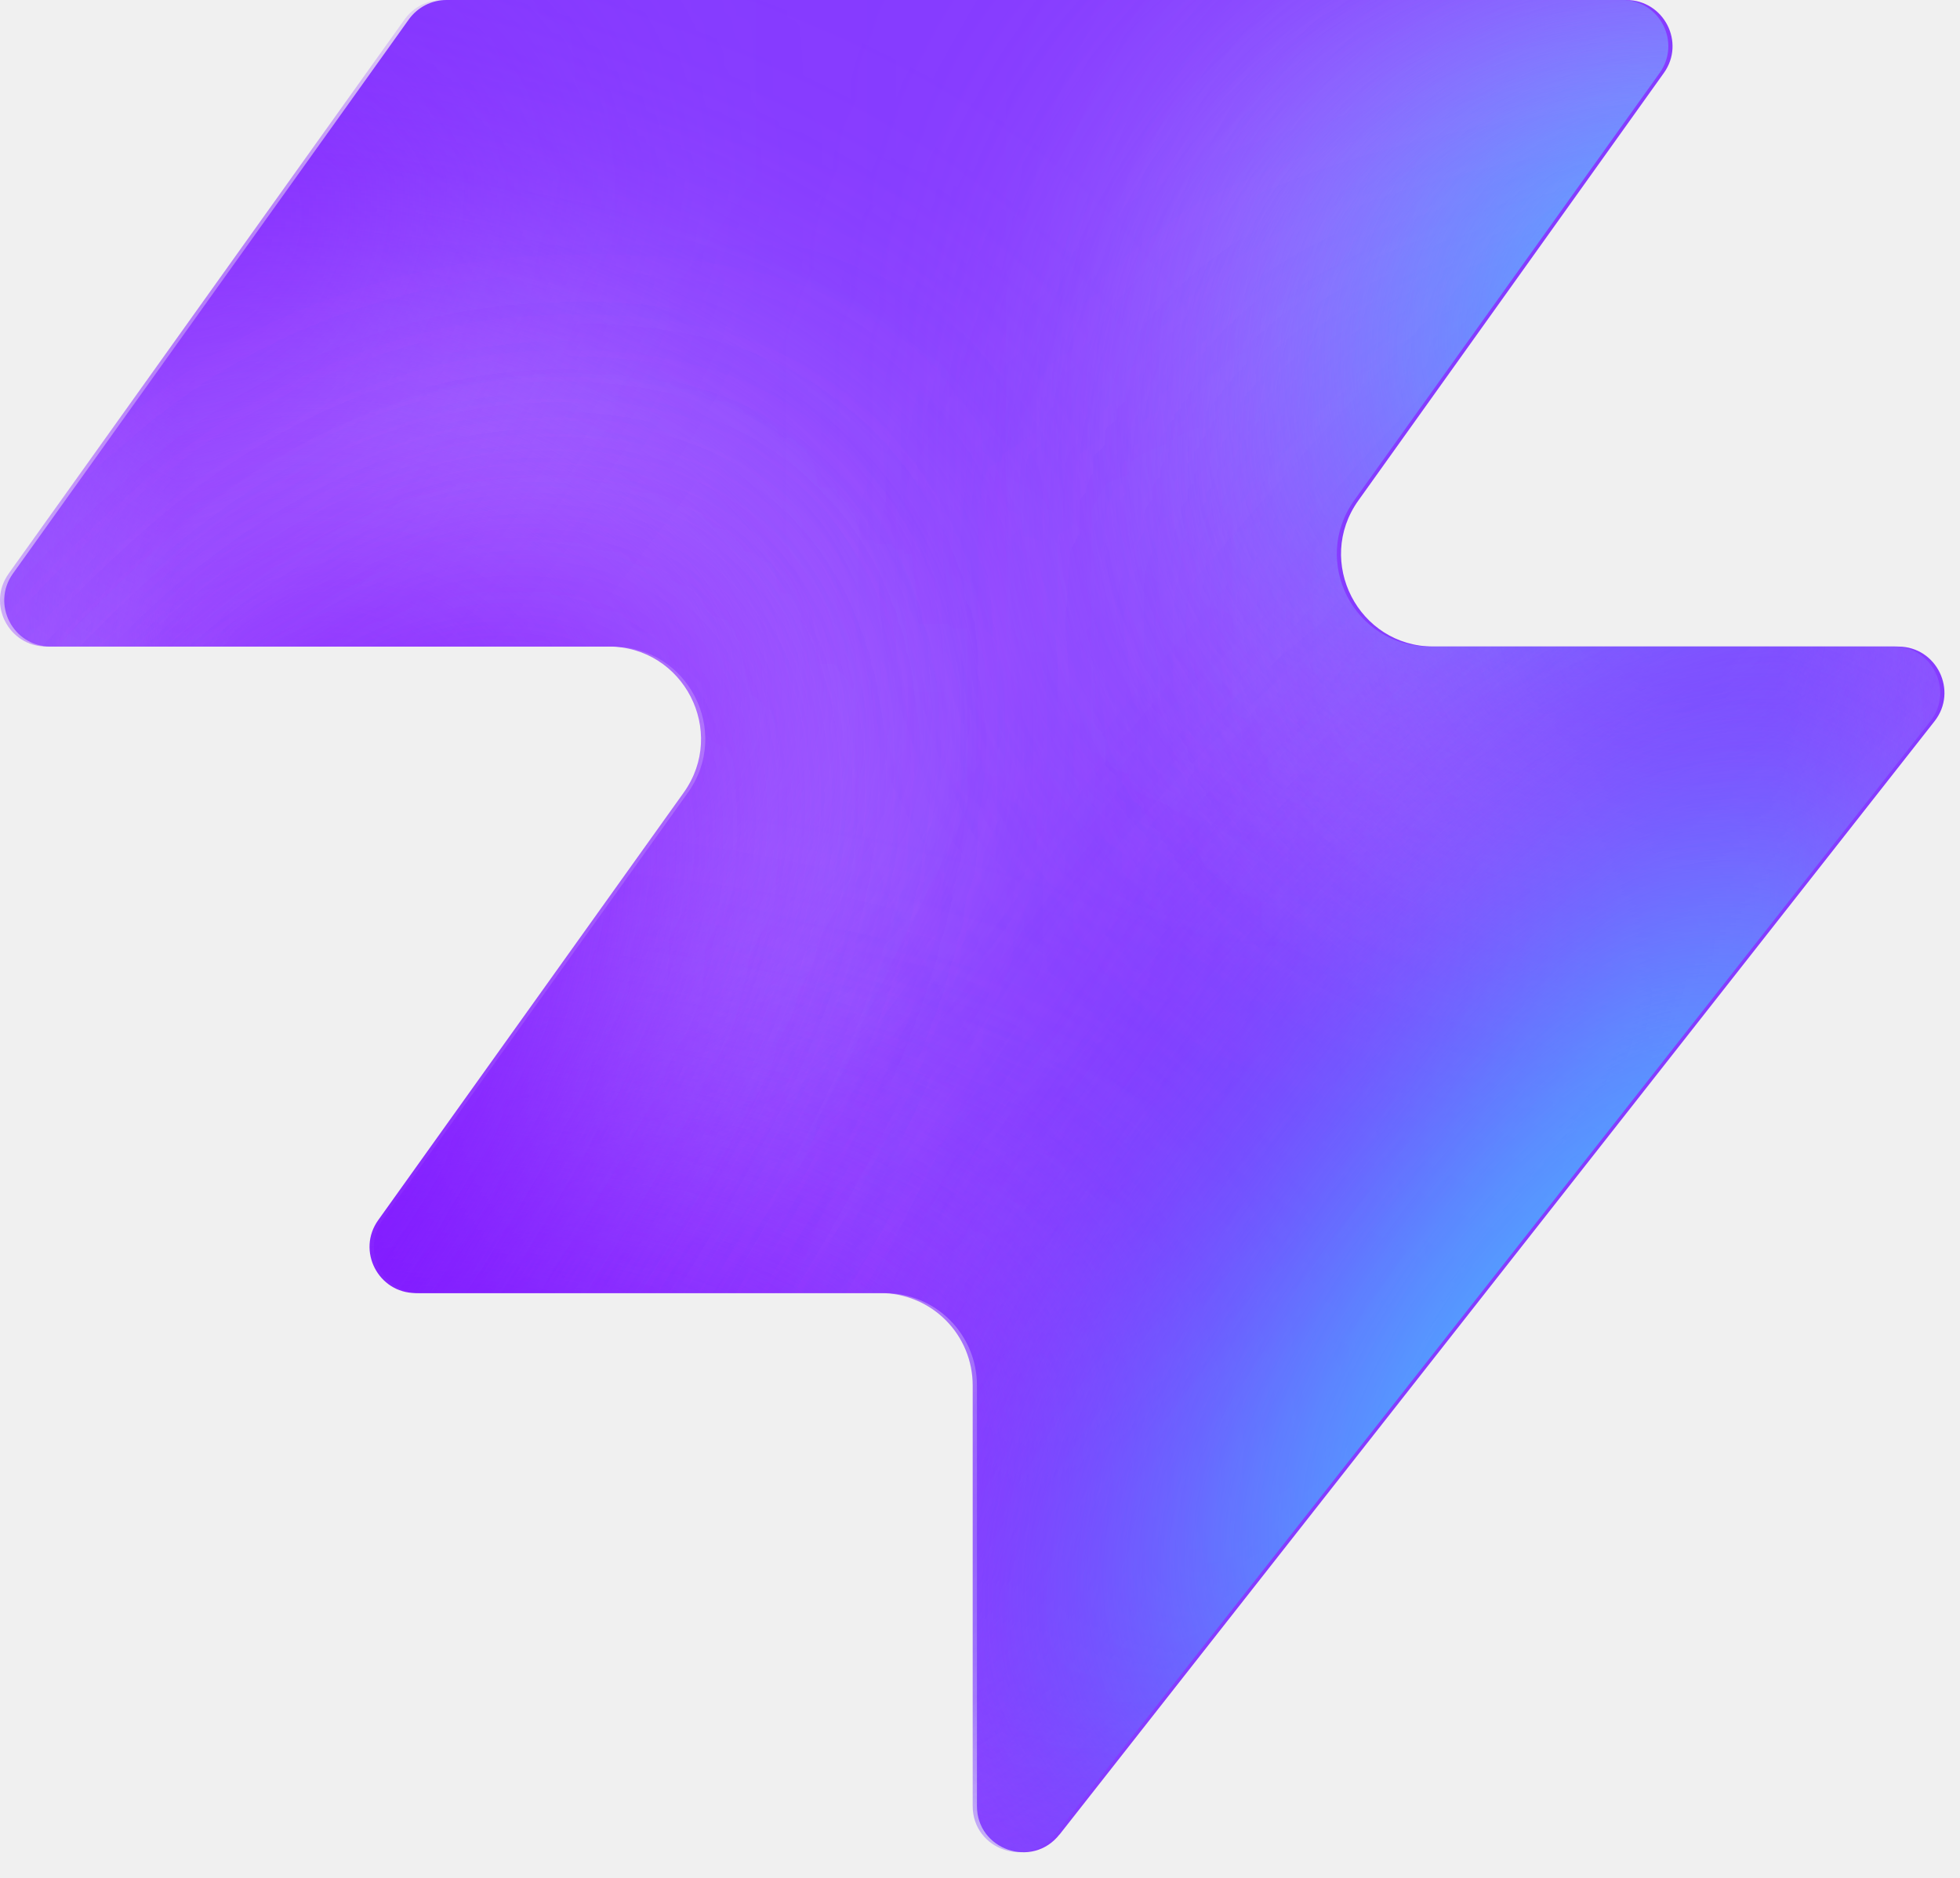
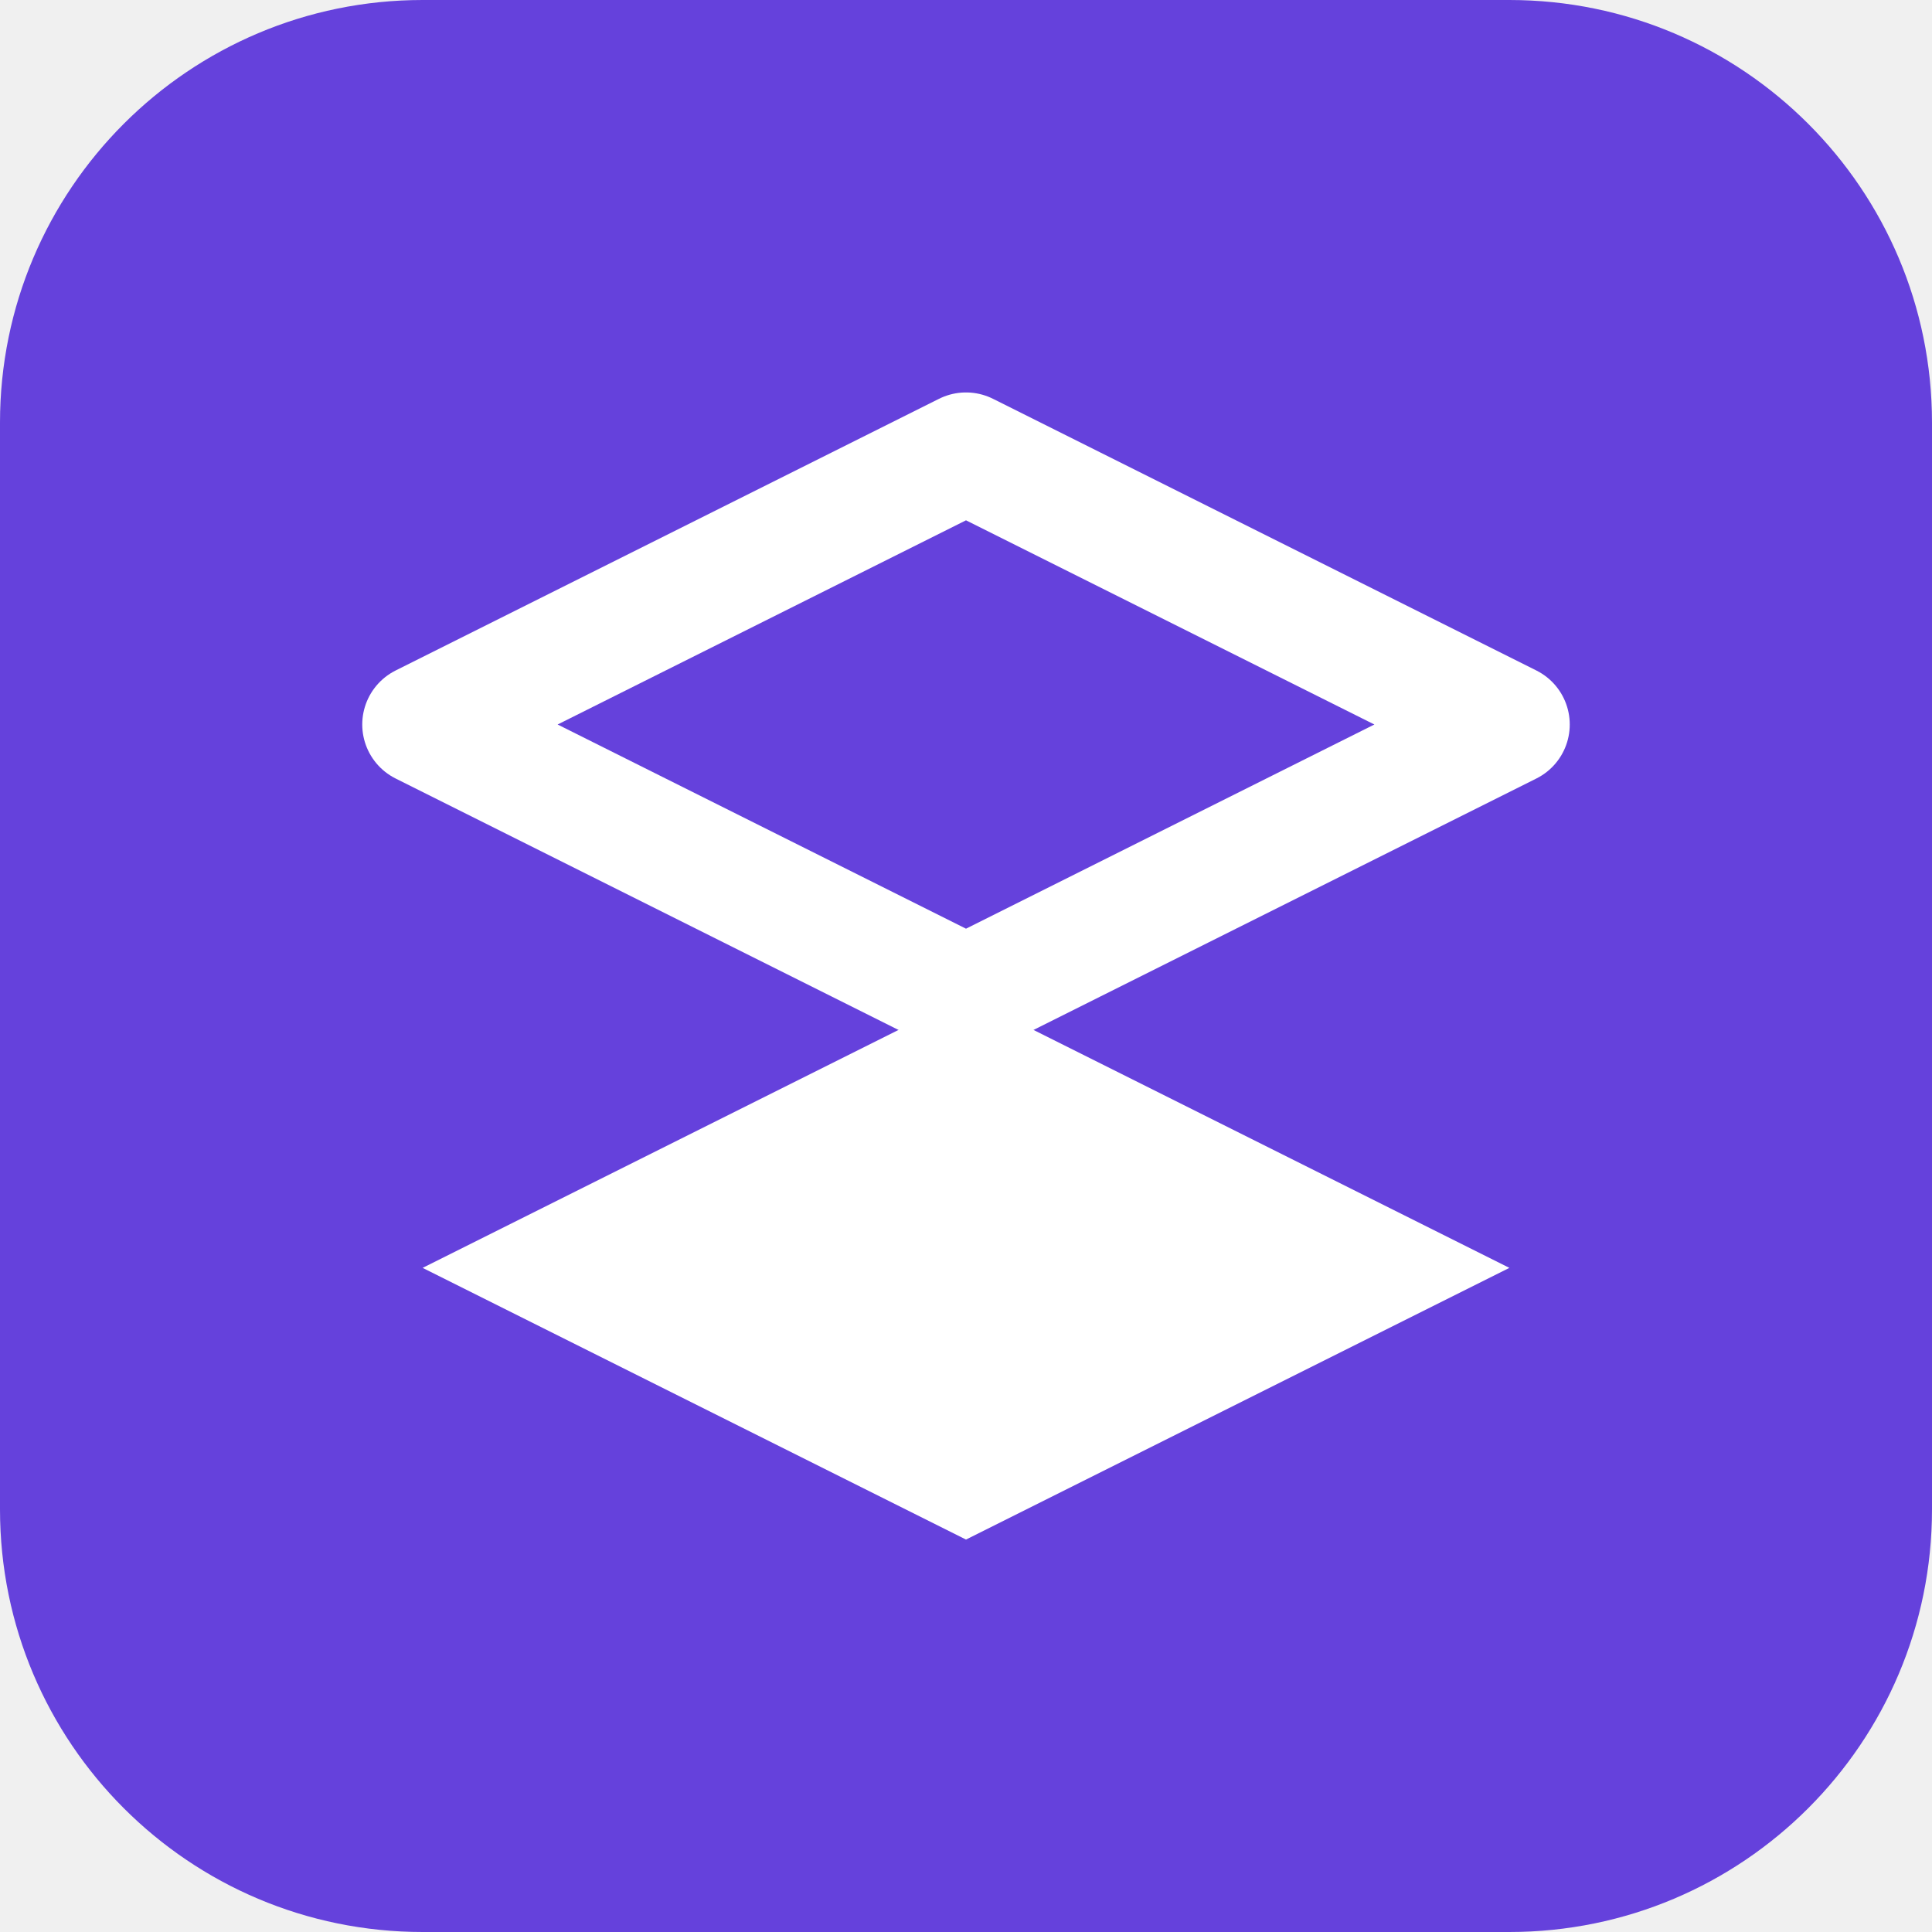
- <svg xmlns="http://www.w3.org/2000/svg" width="48" height="46" fill="none" viewBox="0 0 48 46">
-   <path fill="#863bff" d="M25.946 44.938c-.664.845-2.021.375-2.021-.698V33.937a2.26 2.26 0 0 0-2.262-2.262H10.287c-.92 0-1.456-1.04-.92-1.788l7.48-10.471c1.07-1.497 0-3.578-1.842-3.578H1.237c-.92 0-1.456-1.04-.92-1.788L10.013.474c.214-.297.556-.474.92-.474h28.894c.92 0 1.456 1.04.92 1.788l-7.48 10.471c-1.07 1.498 0 3.579 1.842 3.579h11.377c.943 0 1.473 1.088.89 1.83L25.947 44.94z" style="fill:#863bff;fill:color(display-p3 .525 .23 1);fill-opacity:1" />
-   <mask id="a" width="48" height="46" x="0" y="0" maskUnits="userSpaceOnUse" style="mask-type:alpha">
-     <path fill="#000" d="M25.842 44.938c-.664.844-2.021.375-2.021-.698V33.937a2.26 2.26 0 0 0-2.262-2.262H10.183c-.92 0-1.456-1.04-.92-1.788l7.48-10.471c1.07-1.498 0-3.579-1.842-3.579H1.133c-.92 0-1.456-1.04-.92-1.787L9.91.473c.214-.297.556-.474.92-.474h28.894c.92 0 1.456 1.04.92 1.788l-7.48 10.471c-1.07 1.498 0 3.578 1.842 3.578h11.377c.943 0 1.473 1.088.89 1.832L25.843 44.94z" style="fill:#000;fill-opacity:1" />
-   </mask>
-   <g mask="url(#a)">
-     <g filter="url(#b)">
-       <ellipse cx="5.508" cy="14.704" fill="#ede6ff" rx="5.508" ry="14.704" style="fill:#ede6ff;fill:color(display-p3 .927 .903 1);fill-opacity:1" transform="matrix(.00324 1 1 -.00324 -4.47 31.516)" />
-     </g>
-     <g filter="url(#c)">
-       <ellipse cx="10.399" cy="29.851" fill="#ede6ff" rx="10.399" ry="29.851" style="fill:#ede6ff;fill:color(display-p3 .927 .903 1);fill-opacity:1" transform="matrix(.00324 1 1 -.00324 -39.328 7.883)" />
-     </g>
-     <g filter="url(#d)">
-       <ellipse cx="5.508" cy="30.487" fill="#7e14ff" rx="5.508" ry="30.487" style="fill:#7e14ff;fill:color(display-p3 .492 .077 1);fill-opacity:1" transform="rotate(89.814 -25.913 -14.639)scale(1 -1)" />
-     </g>
-     <g filter="url(#e)">
-       <ellipse cx="5.508" cy="30.599" fill="#7e14ff" rx="5.508" ry="30.599" style="fill:#7e14ff;fill:color(display-p3 .492 .077 1);fill-opacity:1" transform="rotate(89.814 -32.644 -3.334)scale(1 -1)" />
-     </g>
-     <g filter="url(#f)">
-       <ellipse cx="5.508" cy="30.599" fill="#7e14ff" rx="5.508" ry="30.599" style="fill:#7e14ff;fill:color(display-p3 .492 .077 1);fill-opacity:1" transform="matrix(.00324 1 1 -.00324 -34.34 30.47)" />
-     </g>
-     <g filter="url(#g)">
-       <ellipse cx="14.072" cy="22.078" fill="#ede6ff" rx="14.072" ry="22.078" style="fill:#ede6ff;fill:color(display-p3 .927 .903 1);fill-opacity:1" transform="rotate(93.35 24.506 48.493)scale(-1 1)" />
-     </g>
-     <g filter="url(#h)">
-       <ellipse cx="3.47" cy="21.501" fill="#7e14ff" rx="3.47" ry="21.501" style="fill:#7e14ff;fill:color(display-p3 .492 .077 1);fill-opacity:1" transform="rotate(89.009 28.708 47.59)scale(-1 1)" />
-     </g>
-     <g filter="url(#i)">
-       <ellipse cx="3.47" cy="21.501" fill="#7e14ff" rx="3.47" ry="21.501" style="fill:#7e14ff;fill:color(display-p3 .492 .077 1);fill-opacity:1" transform="rotate(89.009 28.708 47.59)scale(-1 1)" />
-     </g>
-     <g filter="url(#j)">
-       <ellipse cx=".387" cy="8.972" fill="#7e14ff" rx="4.407" ry="29.108" style="fill:#7e14ff;fill:color(display-p3 .492 .077 1);fill-opacity:1" transform="rotate(39.51 .387 8.972)" />
-     </g>
-     <g filter="url(#k)">
-       <ellipse cx="47.523" cy="-6.092" fill="#7e14ff" rx="4.407" ry="29.108" style="fill:#7e14ff;fill:color(display-p3 .492 .077 1);fill-opacity:1" transform="rotate(37.892 47.523 -6.092)" />
-     </g>
-     <g filter="url(#l)">
-       <ellipse cx="41.412" cy="6.333" fill="#47bfff" rx="5.971" ry="9.665" style="fill:#47bfff;fill:color(display-p3 .28 .748 1);fill-opacity:1" transform="rotate(37.892 41.412 6.333)" />
-     </g>
-     <g filter="url(#m)">
-       <ellipse cx="-1.879" cy="38.332" fill="#7e14ff" rx="4.407" ry="29.108" style="fill:#7e14ff;fill:color(display-p3 .492 .077 1);fill-opacity:1" transform="rotate(37.892 -1.88 38.332)" />
-     </g>
-     <g filter="url(#n)">
-       <ellipse cx="-1.879" cy="38.332" fill="#7e14ff" rx="4.407" ry="29.108" style="fill:#7e14ff;fill:color(display-p3 .492 .077 1);fill-opacity:1" transform="rotate(37.892 -1.88 38.332)" />
-     </g>
-     <g filter="url(#o)">
-       <ellipse cx="35.651" cy="29.907" fill="#7e14ff" rx="4.407" ry="29.108" style="fill:#7e14ff;fill:color(display-p3 .492 .077 1);fill-opacity:1" transform="rotate(37.892 35.651 29.907)" />
-     </g>
-     <g filter="url(#p)">
-       <ellipse cx="38.418" cy="32.4" fill="#47bfff" rx="5.971" ry="15.297" style="fill:#47bfff;fill:color(display-p3 .28 .748 1);fill-opacity:1" transform="rotate(37.892 38.418 32.4)" />
-     </g>
-   </g>
-   <defs>
-     <filter id="b" width="60.045" height="41.654" x="-19.77" y="16.149" color-interpolation-filters="sRGB" filterUnits="userSpaceOnUse">
-       <feFlood flood-opacity="0" result="BackgroundImageFix" />
-       <feBlend in="SourceGraphic" in2="BackgroundImageFix" result="shape" />
-       <feGaussianBlur result="effect1_foregroundBlur_2002_17158" stdDeviation="7.659" />
-     </filter>
-     <filter id="c" width="90.34" height="51.437" x="-54.613" y="-7.533" color-interpolation-filters="sRGB" filterUnits="userSpaceOnUse">
-       <feFlood flood-opacity="0" result="BackgroundImageFix" />
-       <feBlend in="SourceGraphic" in2="BackgroundImageFix" result="shape" />
-       <feGaussianBlur result="effect1_foregroundBlur_2002_17158" stdDeviation="7.659" />
-     </filter>
-     <filter id="d" width="79.355" height="29.4" x="-49.64" y="2.03" color-interpolation-filters="sRGB" filterUnits="userSpaceOnUse">
-       <feFlood flood-opacity="0" result="BackgroundImageFix" />
-       <feBlend in="SourceGraphic" in2="BackgroundImageFix" result="shape" />
-       <feGaussianBlur result="effect1_foregroundBlur_2002_17158" stdDeviation="4.596" />
-     </filter>
-     <filter id="e" width="79.579" height="29.4" x="-45.045" y="20.029" color-interpolation-filters="sRGB" filterUnits="userSpaceOnUse">
-       <feFlood flood-opacity="0" result="BackgroundImageFix" />
-       <feBlend in="SourceGraphic" in2="BackgroundImageFix" result="shape" />
-       <feGaussianBlur result="effect1_foregroundBlur_2002_17158" stdDeviation="4.596" />
-     </filter>
-     <filter id="f" width="79.579" height="29.4" x="-43.513" y="21.178" color-interpolation-filters="sRGB" filterUnits="userSpaceOnUse">
-       <feFlood flood-opacity="0" result="BackgroundImageFix" />
-       <feBlend in="SourceGraphic" in2="BackgroundImageFix" result="shape" />
-       <feGaussianBlur result="effect1_foregroundBlur_2002_17158" stdDeviation="4.596" />
-     </filter>
-     <filter id="g" width="74.749" height="58.852" x="15.756" y="-17.901" color-interpolation-filters="sRGB" filterUnits="userSpaceOnUse">
-       <feFlood flood-opacity="0" result="BackgroundImageFix" />
-       <feBlend in="SourceGraphic" in2="BackgroundImageFix" result="shape" />
-       <feGaussianBlur result="effect1_foregroundBlur_2002_17158" stdDeviation="7.659" />
-     </filter>
-     <filter id="h" width="61.377" height="25.362" x="23.548" y="2.284" color-interpolation-filters="sRGB" filterUnits="userSpaceOnUse">
-       <feFlood flood-opacity="0" result="BackgroundImageFix" />
-       <feBlend in="SourceGraphic" in2="BackgroundImageFix" result="shape" />
-       <feGaussianBlur result="effect1_foregroundBlur_2002_17158" stdDeviation="4.596" />
-     </filter>
-     <filter id="i" width="61.377" height="25.362" x="23.548" y="2.284" color-interpolation-filters="sRGB" filterUnits="userSpaceOnUse">
-       <feFlood flood-opacity="0" result="BackgroundImageFix" />
-       <feBlend in="SourceGraphic" in2="BackgroundImageFix" result="shape" />
-       <feGaussianBlur result="effect1_foregroundBlur_2002_17158" stdDeviation="4.596" />
-     </filter>
-     <filter id="j" width="56.045" height="63.649" x="-27.636" y="-22.853" color-interpolation-filters="sRGB" filterUnits="userSpaceOnUse">
-       <feFlood flood-opacity="0" result="BackgroundImageFix" />
-       <feBlend in="SourceGraphic" in2="BackgroundImageFix" result="shape" />
-       <feGaussianBlur result="effect1_foregroundBlur_2002_17158" stdDeviation="4.596" />
-     </filter>
-     <filter id="k" width="54.814" height="64.646" x="20.116" y="-38.415" color-interpolation-filters="sRGB" filterUnits="userSpaceOnUse">
-       <feFlood flood-opacity="0" result="BackgroundImageFix" />
-       <feBlend in="SourceGraphic" in2="BackgroundImageFix" result="shape" />
-       <feGaussianBlur result="effect1_foregroundBlur_2002_17158" stdDeviation="4.596" />
-     </filter>
-     <filter id="l" width="33.541" height="35.313" x="24.641" y="-11.323" color-interpolation-filters="sRGB" filterUnits="userSpaceOnUse">
-       <feFlood flood-opacity="0" result="BackgroundImageFix" />
-       <feBlend in="SourceGraphic" in2="BackgroundImageFix" result="shape" />
-       <feGaussianBlur result="effect1_foregroundBlur_2002_17158" stdDeviation="4.596" />
-     </filter>
-     <filter id="m" width="54.814" height="64.646" x="-29.286" y="6.009" color-interpolation-filters="sRGB" filterUnits="userSpaceOnUse">
-       <feFlood flood-opacity="0" result="BackgroundImageFix" />
-       <feBlend in="SourceGraphic" in2="BackgroundImageFix" result="shape" />
-       <feGaussianBlur result="effect1_foregroundBlur_2002_17158" stdDeviation="4.596" />
-     </filter>
-     <filter id="n" width="54.814" height="64.646" x="-29.286" y="6.009" color-interpolation-filters="sRGB" filterUnits="userSpaceOnUse">
-       <feFlood flood-opacity="0" result="BackgroundImageFix" />
-       <feBlend in="SourceGraphic" in2="BackgroundImageFix" result="shape" />
-       <feGaussianBlur result="effect1_foregroundBlur_2002_17158" stdDeviation="4.596" />
-     </filter>
-     <filter id="o" width="54.814" height="64.646" x="8.244" y="-2.416" color-interpolation-filters="sRGB" filterUnits="userSpaceOnUse">
-       <feFlood flood-opacity="0" result="BackgroundImageFix" />
-       <feBlend in="SourceGraphic" in2="BackgroundImageFix" result="shape" />
-       <feGaussianBlur result="effect1_foregroundBlur_2002_17158" stdDeviation="4.596" />
-     </filter>
-     <filter id="p" width="39.409" height="43.623" x="18.713" y="10.588" color-interpolation-filters="sRGB" filterUnits="userSpaceOnUse">
-       <feFlood flood-opacity="0" result="BackgroundImageFix" />
-       <feBlend in="SourceGraphic" in2="BackgroundImageFix" result="shape" />
-       <feGaussianBlur result="effect1_foregroundBlur_2002_17158" stdDeviation="4.596" />
-     </filter>
-   </defs>
+ <svg xmlns="http://www.w3.org/2000/svg" viewBox="0 0 64 64" width="64" height="64" fill="none">
+   <rect width="64" height="64" rx="14" fill="#6541dc" />
+   <path d="M32 15L50 24L32 33L14 24Z" stroke="#fff" stroke-width="4" stroke-linejoin="round" />
+   <path d="M32 33L50 42L32 51L14 42Z" fill="#fff" />
</svg>
